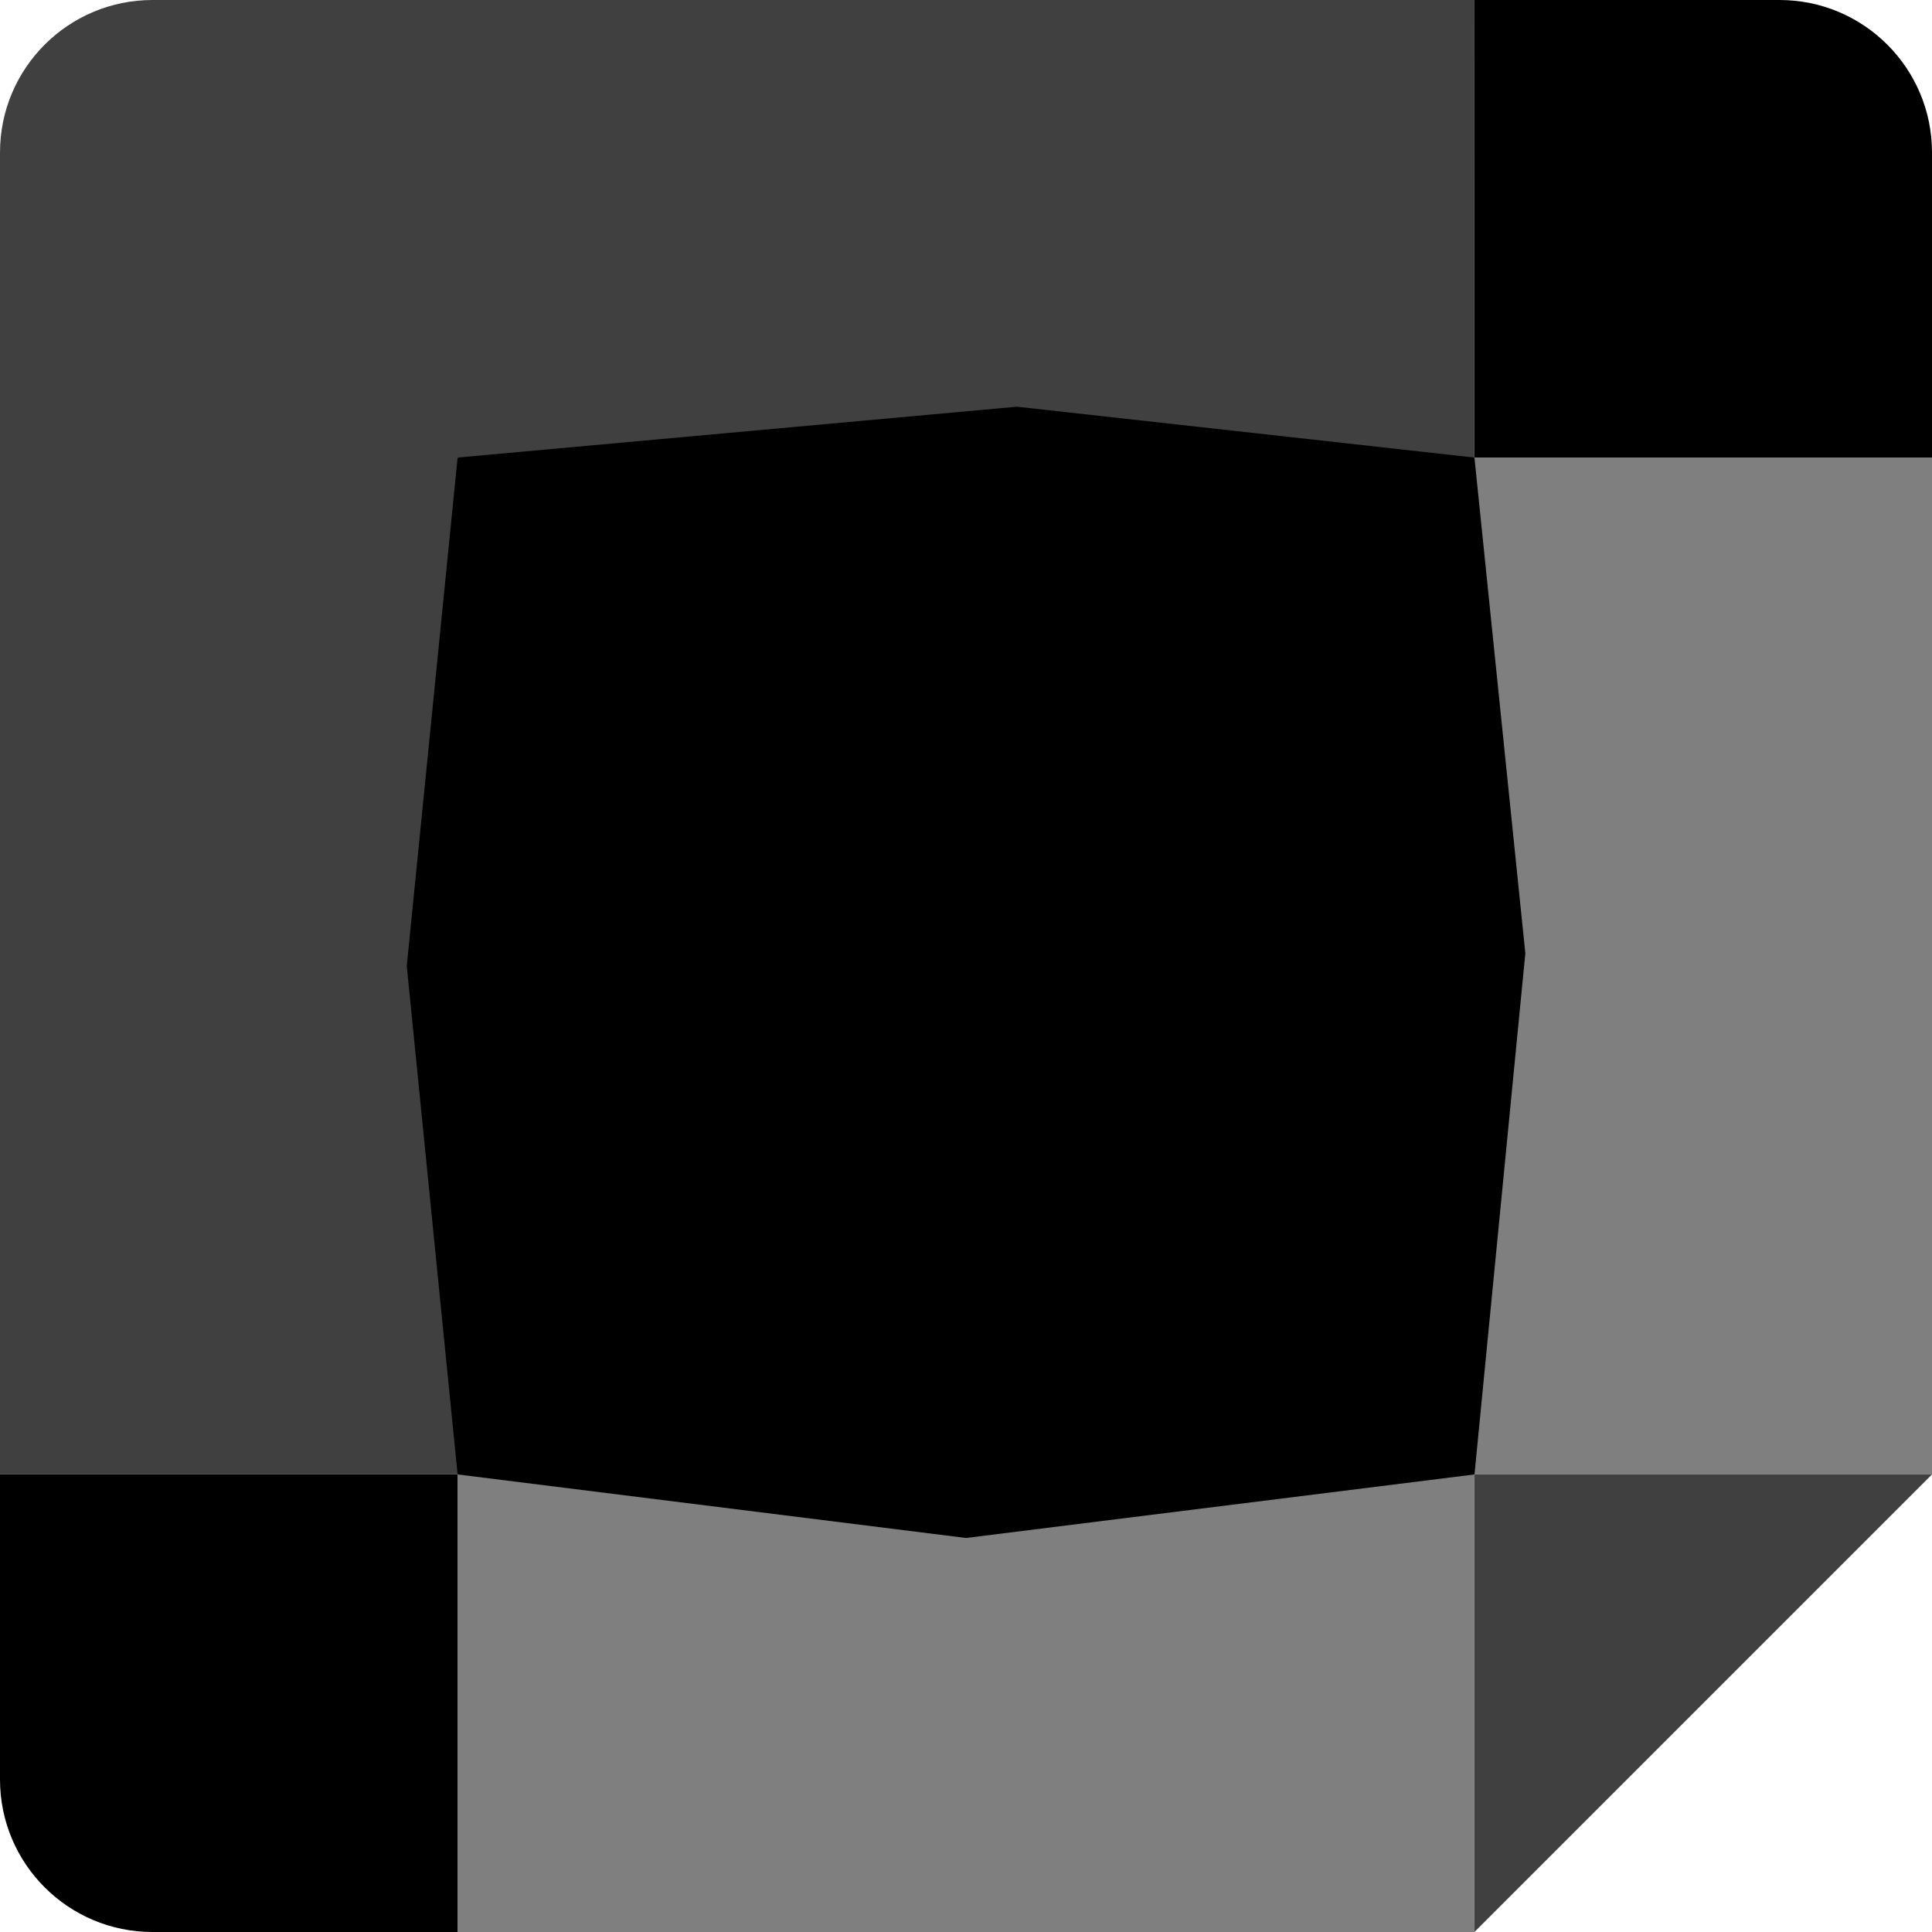
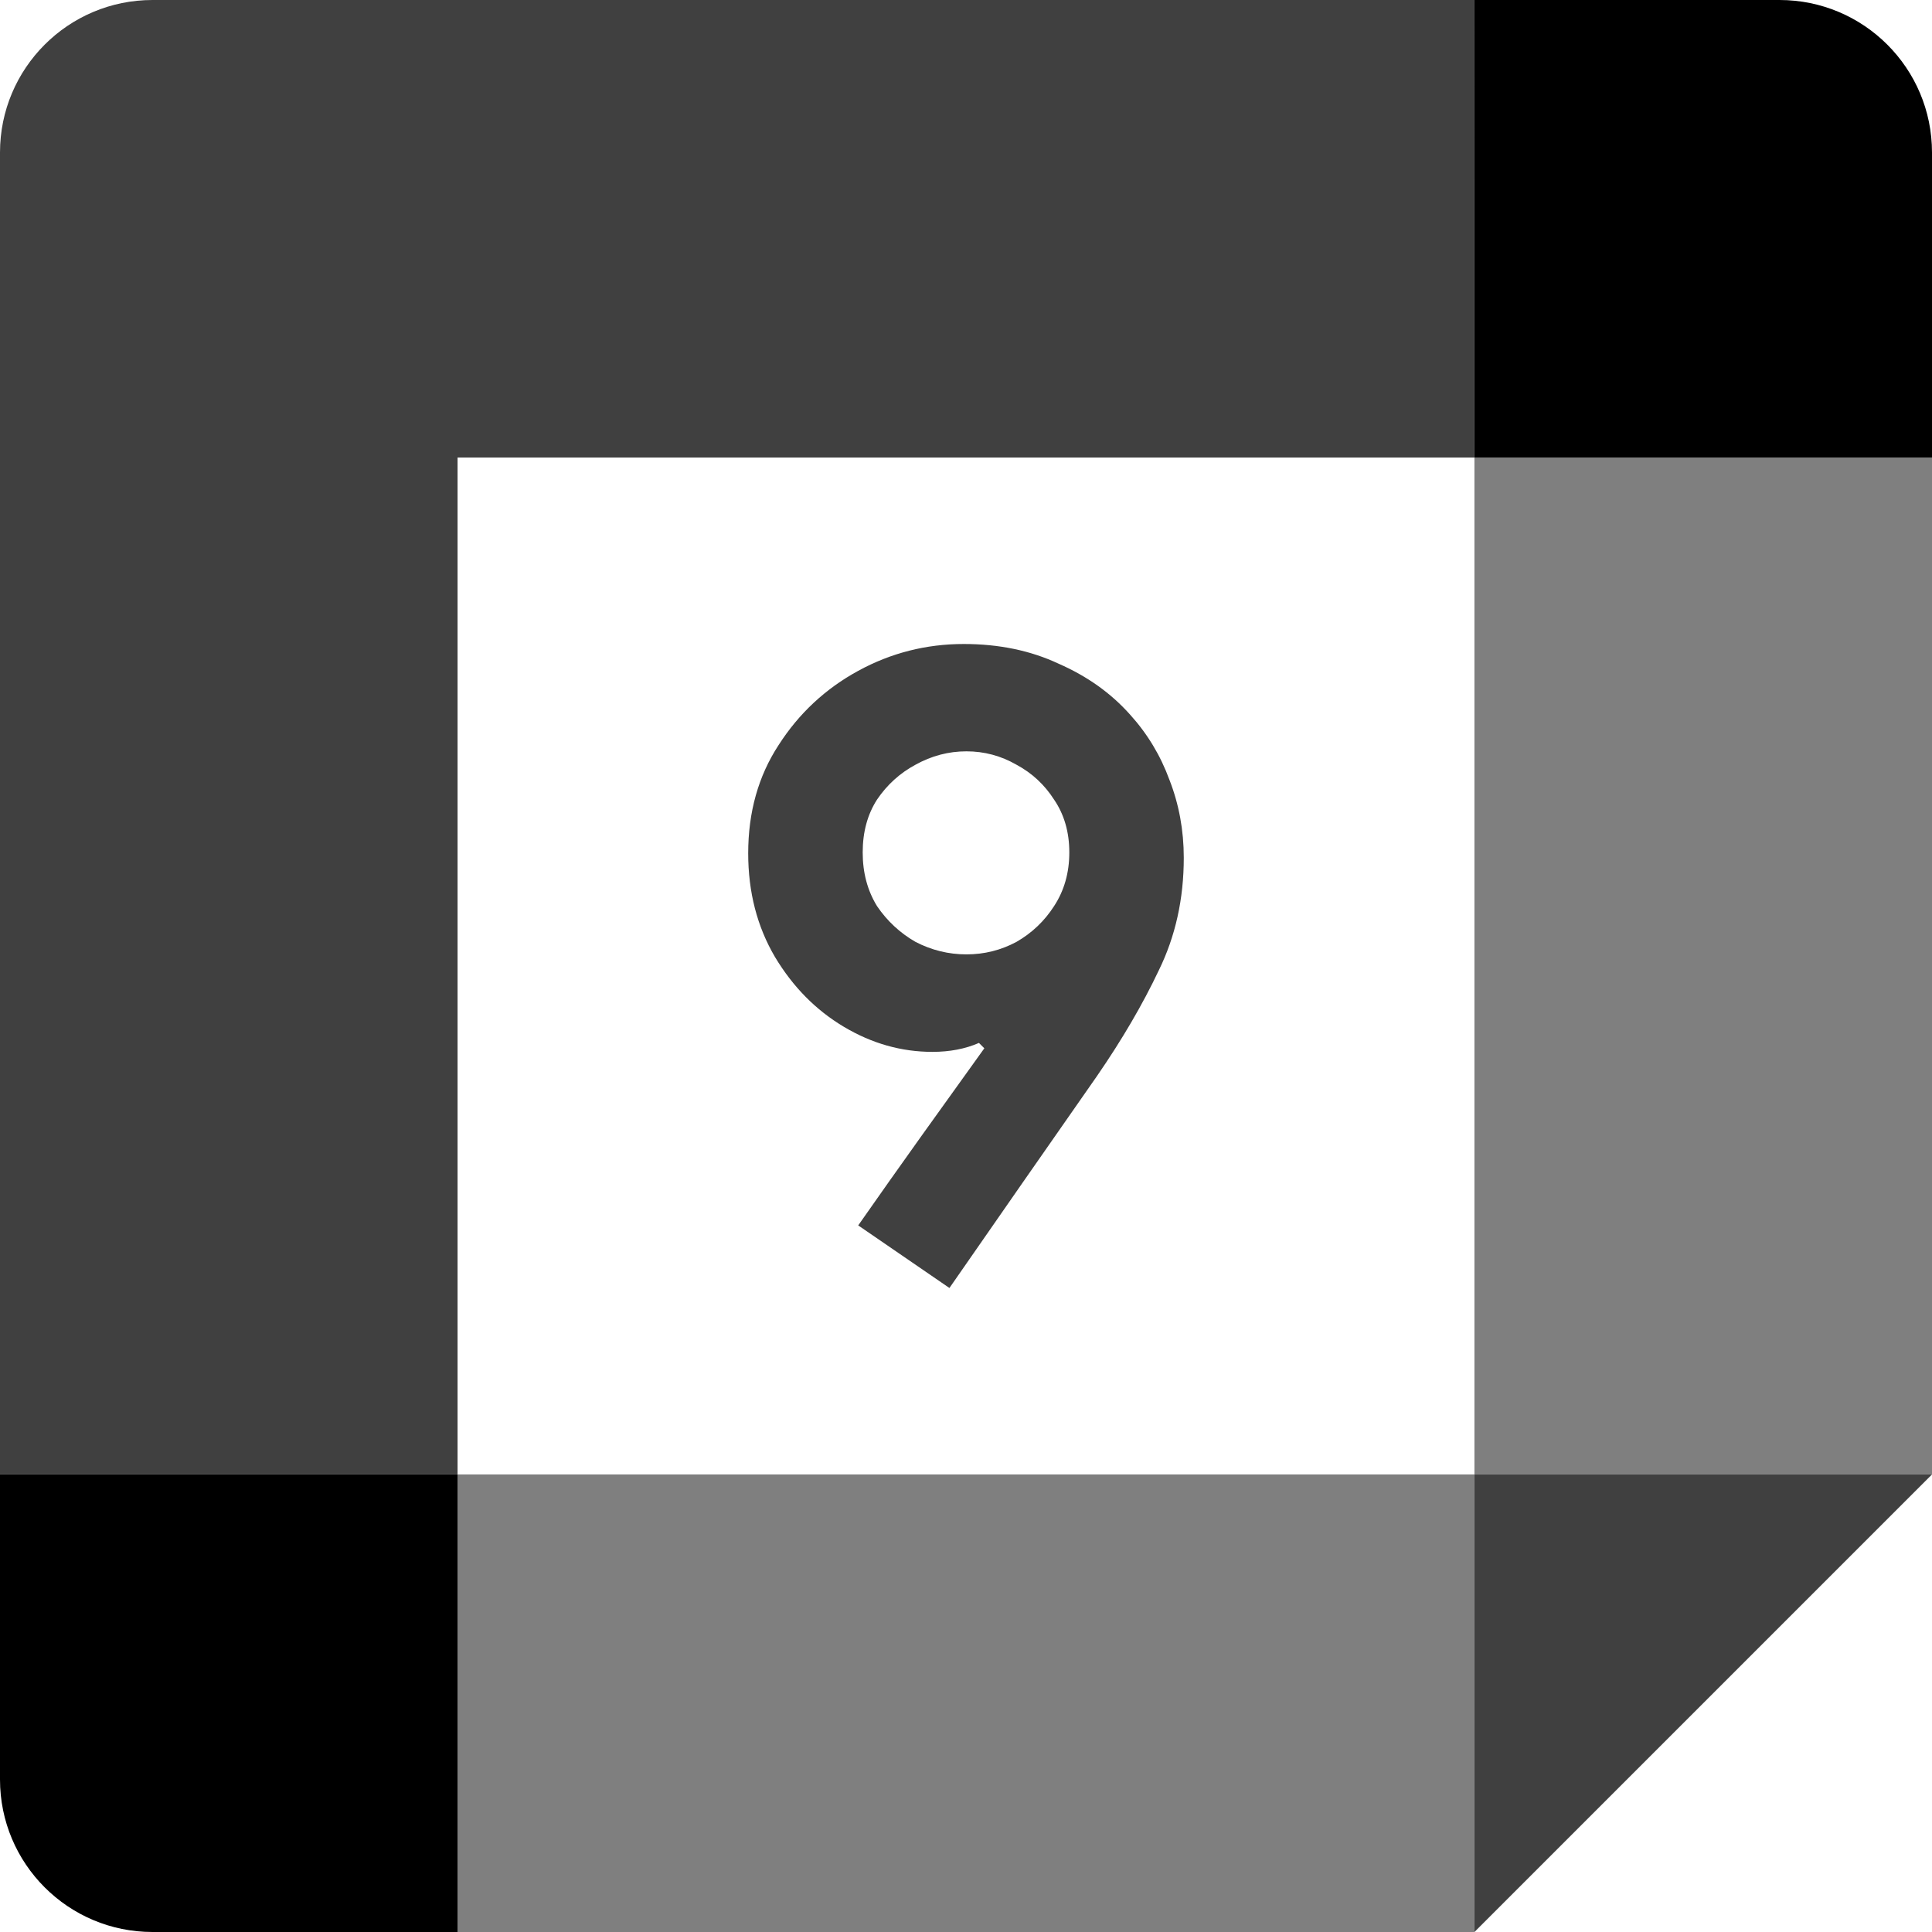
- <svg xmlns="http://www.w3.org/2000/svg" id="vector" width="72" height="72" viewBox="0 0 72 72">
-   <path fill="#000" d="m54.948,17.052l-17.052,-1.895 -20.842,1.895 -1.895,18.948 1.895,18.948 18.948,2.368 18.948,-2.368 1.895,-19.421z" id="path_0" />
-   <path fill="#000" d="m24.826,46.449c-1.416,-0.957 -2.397,-2.354 -2.932,-4.202l3.288,-1.355c0.298,1.137 0.819,2.018 1.563,2.643 0.739,0.625 1.639,0.933 2.691,0.933 1.075,0 1.999,-0.327 2.771,-0.981 0.772,-0.654 1.161,-1.488 1.161,-2.496 0,-1.032 -0.408,-1.876 -1.222,-2.529 -0.815,-0.653 -1.838,-0.981 -3.06,-0.981L27.185,37.482L27.185,34.228L28.89,34.228c1.052,0 1.938,-0.284 2.658,-0.852 0.72,-0.568 1.08,-1.345 1.08,-2.335 0,-0.881 -0.322,-1.582 -0.966,-2.108 -0.644,-0.526 -1.459,-0.791 -2.449,-0.791 -0.966,0 -1.734,0.256 -2.302,0.772 -0.568,0.516 -0.981,1.151 -1.241,1.899L22.415,29.459c0.431,-1.222 1.222,-2.302 2.382,-3.235 1.161,-0.933 2.643,-1.402 4.443,-1.402 1.331,0 2.529,0.256 3.591,0.772 1.061,0.516 1.895,1.232 2.496,2.141 0.602,0.914 0.9,1.938 0.9,3.074 0,1.161 -0.279,2.141 -0.838,2.946C34.83,34.56 34.143,35.176 33.328,35.607l0,0.194c1.075,0.45 1.952,1.137 2.643,2.061 0.687,0.924 1.032,2.028 1.032,3.316 0,1.288 -0.327,2.439 -0.981,3.448 -0.654,1.009 -1.558,1.805 -2.705,2.382 -1.151,0.578 -2.444,0.872 -3.879,0.872 -1.662,0.005 -3.197,-0.474 -4.613,-1.431z" fill-opacity="0.75" id="path_1" />
-   <path fill="#000" d="m45,30.136l-3.591,2.61 -1.805,-2.738 6.475,-4.671l2.482,0l0,22.031l-3.562,0z" fill-opacity="0.75" id="path_2" />
-   <path fill="#000" d="m54.948,72l17.052,-17.052 -8.526,-0 -8.526,0 -0,8.526z" fill-opacity="0.75" id="path_3" />
-   <path fill="#000" d="M17.052,63.474L17.052,72L54.947,72L54.947,54.948L17.052,54.948Z" fill-opacity="0.5" id="path_4" />
-   <path fill="#000" d="M5.684,-0C2.544,-0 -0,2.544 -0,5.684L-0,54.947L8.526,54.947 17.052,54.947L17.052,17.052l37.895,0l0,-8.526L54.948,-0Z" fill-opacity="0.75" id="path_5" />
-   <path fill="#000" d="m-0,54.948l0,11.368c0,3.141 2.544,5.684 5.684,5.684l11.368,0l0,-17.052z" id="path_6" />
-   <path fill="#000" d="M54.948,17.052L54.948,54.947L72,54.947L72,17.052l-8.895,0z" fill-opacity="0.5" id="path_7" />
-   <path fill="#000" d="M72,17.052L72,5.684c0,-3.141 -2.544,-5.684 -5.684,-5.684l-11.368,0l0,17.052z" id="path_8" />
+ <svg xmlns="http://www.w3.org/2000/svg" id="vector" width="72" height="72" viewBox="0 0 72 72" version="1.1">
+   <defs id="defs14" />
+   <g id="g352">
+     <path fill="#000" d="m54.948,72l17.052,-17.052 -8.526,-0 -8.526,0 -0,8.526z" fill-opacity="0.75" id="path_3" />
+     <path fill="#000" d="M17.052,63.474L17.052,72L54.947,72L54.947,54.948L17.052,54.948Z" fill-opacity="0.5" id="path_4" />
+     <path fill="#000" d="M5.684,-0C2.544,-0 -0,2.544 -0,5.684L-0,54.947L8.526,54.947 17.052,54.947L17.052,17.052l37.895,0l0,-8.526L54.948,-0Z" fill-opacity="0.75" id="path_5" />
+     <path fill="#000" d="m-0,54.948l0,11.368c0,3.141 2.544,5.684 5.684,5.684l11.368,0l0,-17.052z" id="path_6" />
+     <path fill="#000" d="M54.948,17.052L54.948,54.947L72,54.947L72,17.052l-8.895,0z" fill-opacity="0.5" id="path_7" />
+     <path fill="#000" d="M72,17.052L72,5.684c0,-3.141 -2.544,-5.684 -5.684,-5.684l-11.368,0l0,17.052z" id="path_8" />
+     <path d="m 35.383,48 -3.4,-2.333 c 0.778,-1.111 1.555,-2.211 2.333,-3.3 0.8,-1.111 1.589,-2.211 2.367,-3.3 l -0.2,-0.2 c -0.511,0.222 -1.089,0.333 -1.733,0.333 -1.156,0 -2.256,-0.311 -3.3,-0.933 -1.045,-0.622 -1.9,-1.489 -2.567,-2.6 -0.667,-1.133 -1,-2.422 -1,-3.867 0,-1.533 0.378,-2.878 1.133,-4.033 0.755,-1.178 1.744,-2.1 2.967,-2.767 1.222,-0.667 2.533,-1 3.933,-1 1.311,0 2.489,0.244 3.533,0.733 1.067,0.467 1.955,1.1 2.667,1.9 0.644,0.711 1.133,1.522 1.467,2.433 0.355,0.911 0.533,1.878 0.533,2.9 0,1.533 -0.311,2.933 -0.933,4.2 -0.6,1.267 -1.367,2.578 -2.3,3.933 -0.911,1.311 -1.833,2.633 -2.767,3.967 -0.911,1.311 -1.822,2.622 -2.733,3.933 z m 0.633,-12.433 c 0.667,0 1.289,-0.156 1.867,-0.467 0.578,-0.333 1.044,-0.778 1.4,-1.333 0.378,-0.578 0.567,-1.244 0.567,-2 0,-0.756 -0.189,-1.411 -0.567,-1.967 -0.356,-0.556 -0.822,-0.989 -1.4,-1.3 -0.578,-0.333 -1.2,-0.5 -1.867,-0.5 -0.667,0 -1.3,0.167 -1.9,0.5 -0.578,0.311 -1.056,0.744 -1.433,1.3 -0.356,0.556 -0.533,1.211 -0.533,1.967 0,0.756 0.178,1.422 0.533,2 0.378,0.556 0.855,1 1.433,1.333 0.6,0.311 1.233,0.467 1.9,0.467 z" fill="#2f353e" id="path1343" style="fill:#000000;fill-opacity:0.75;stroke-width:2.083" />
+   </g>
</svg>
